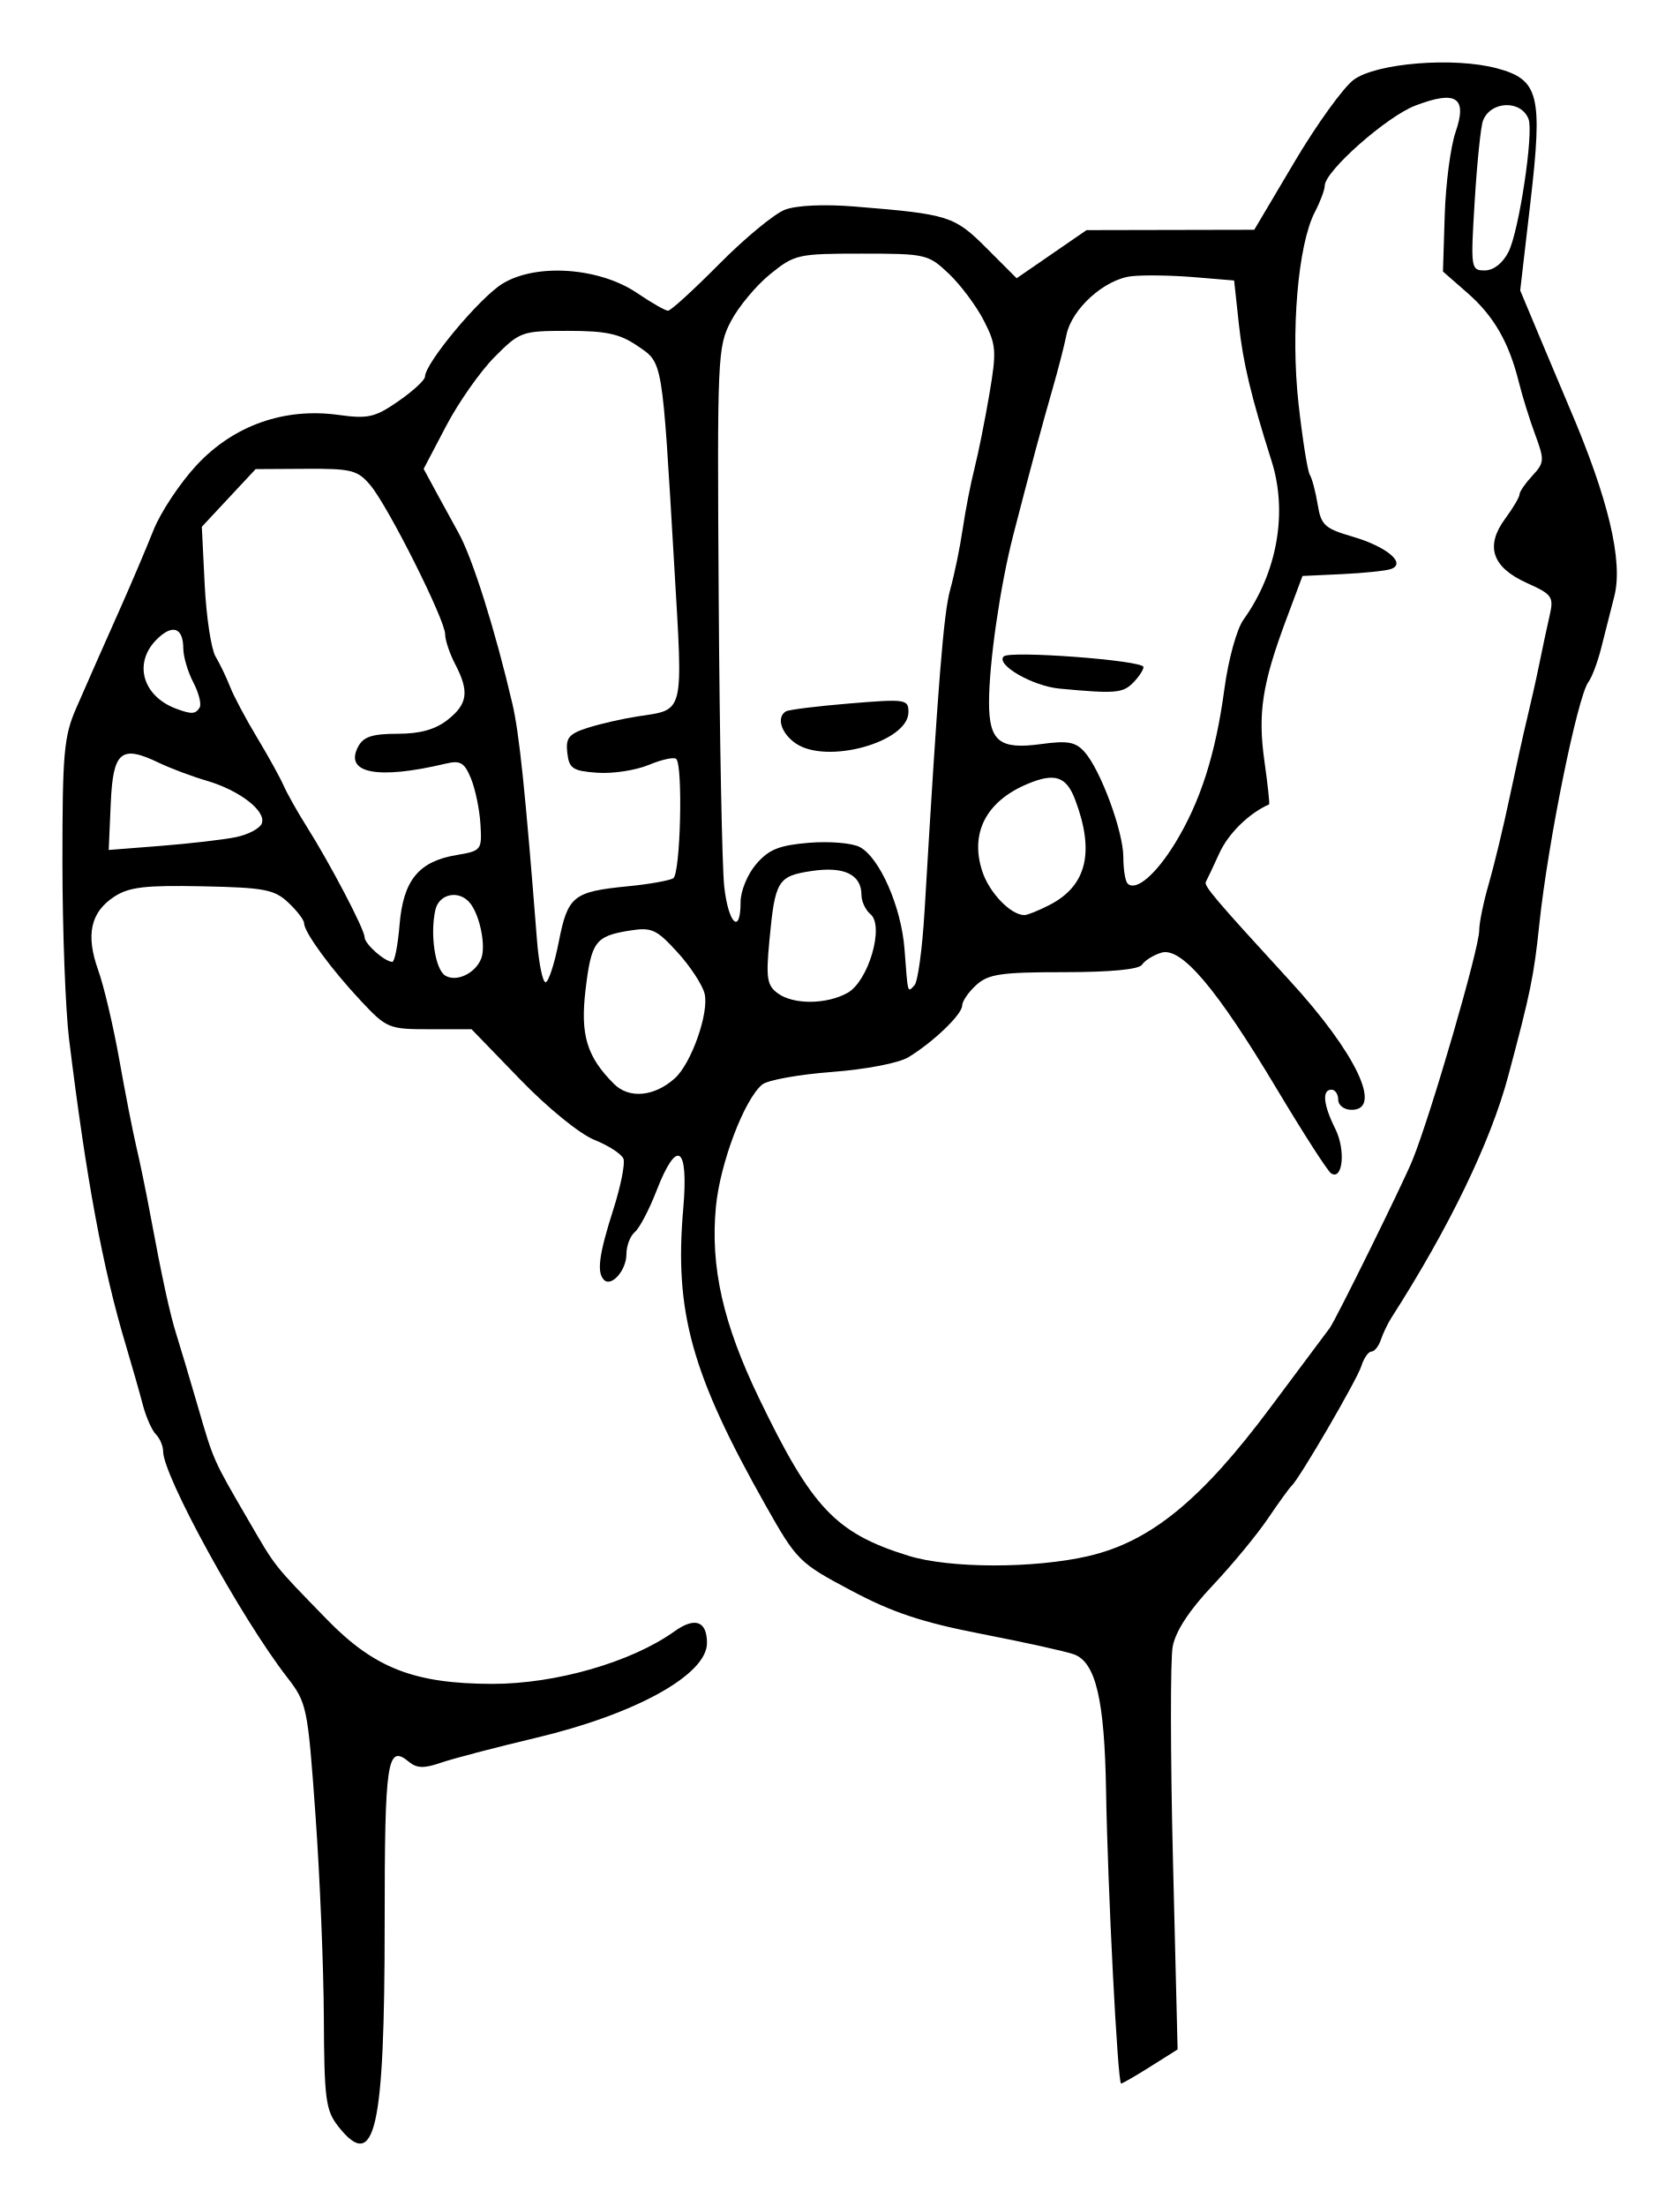
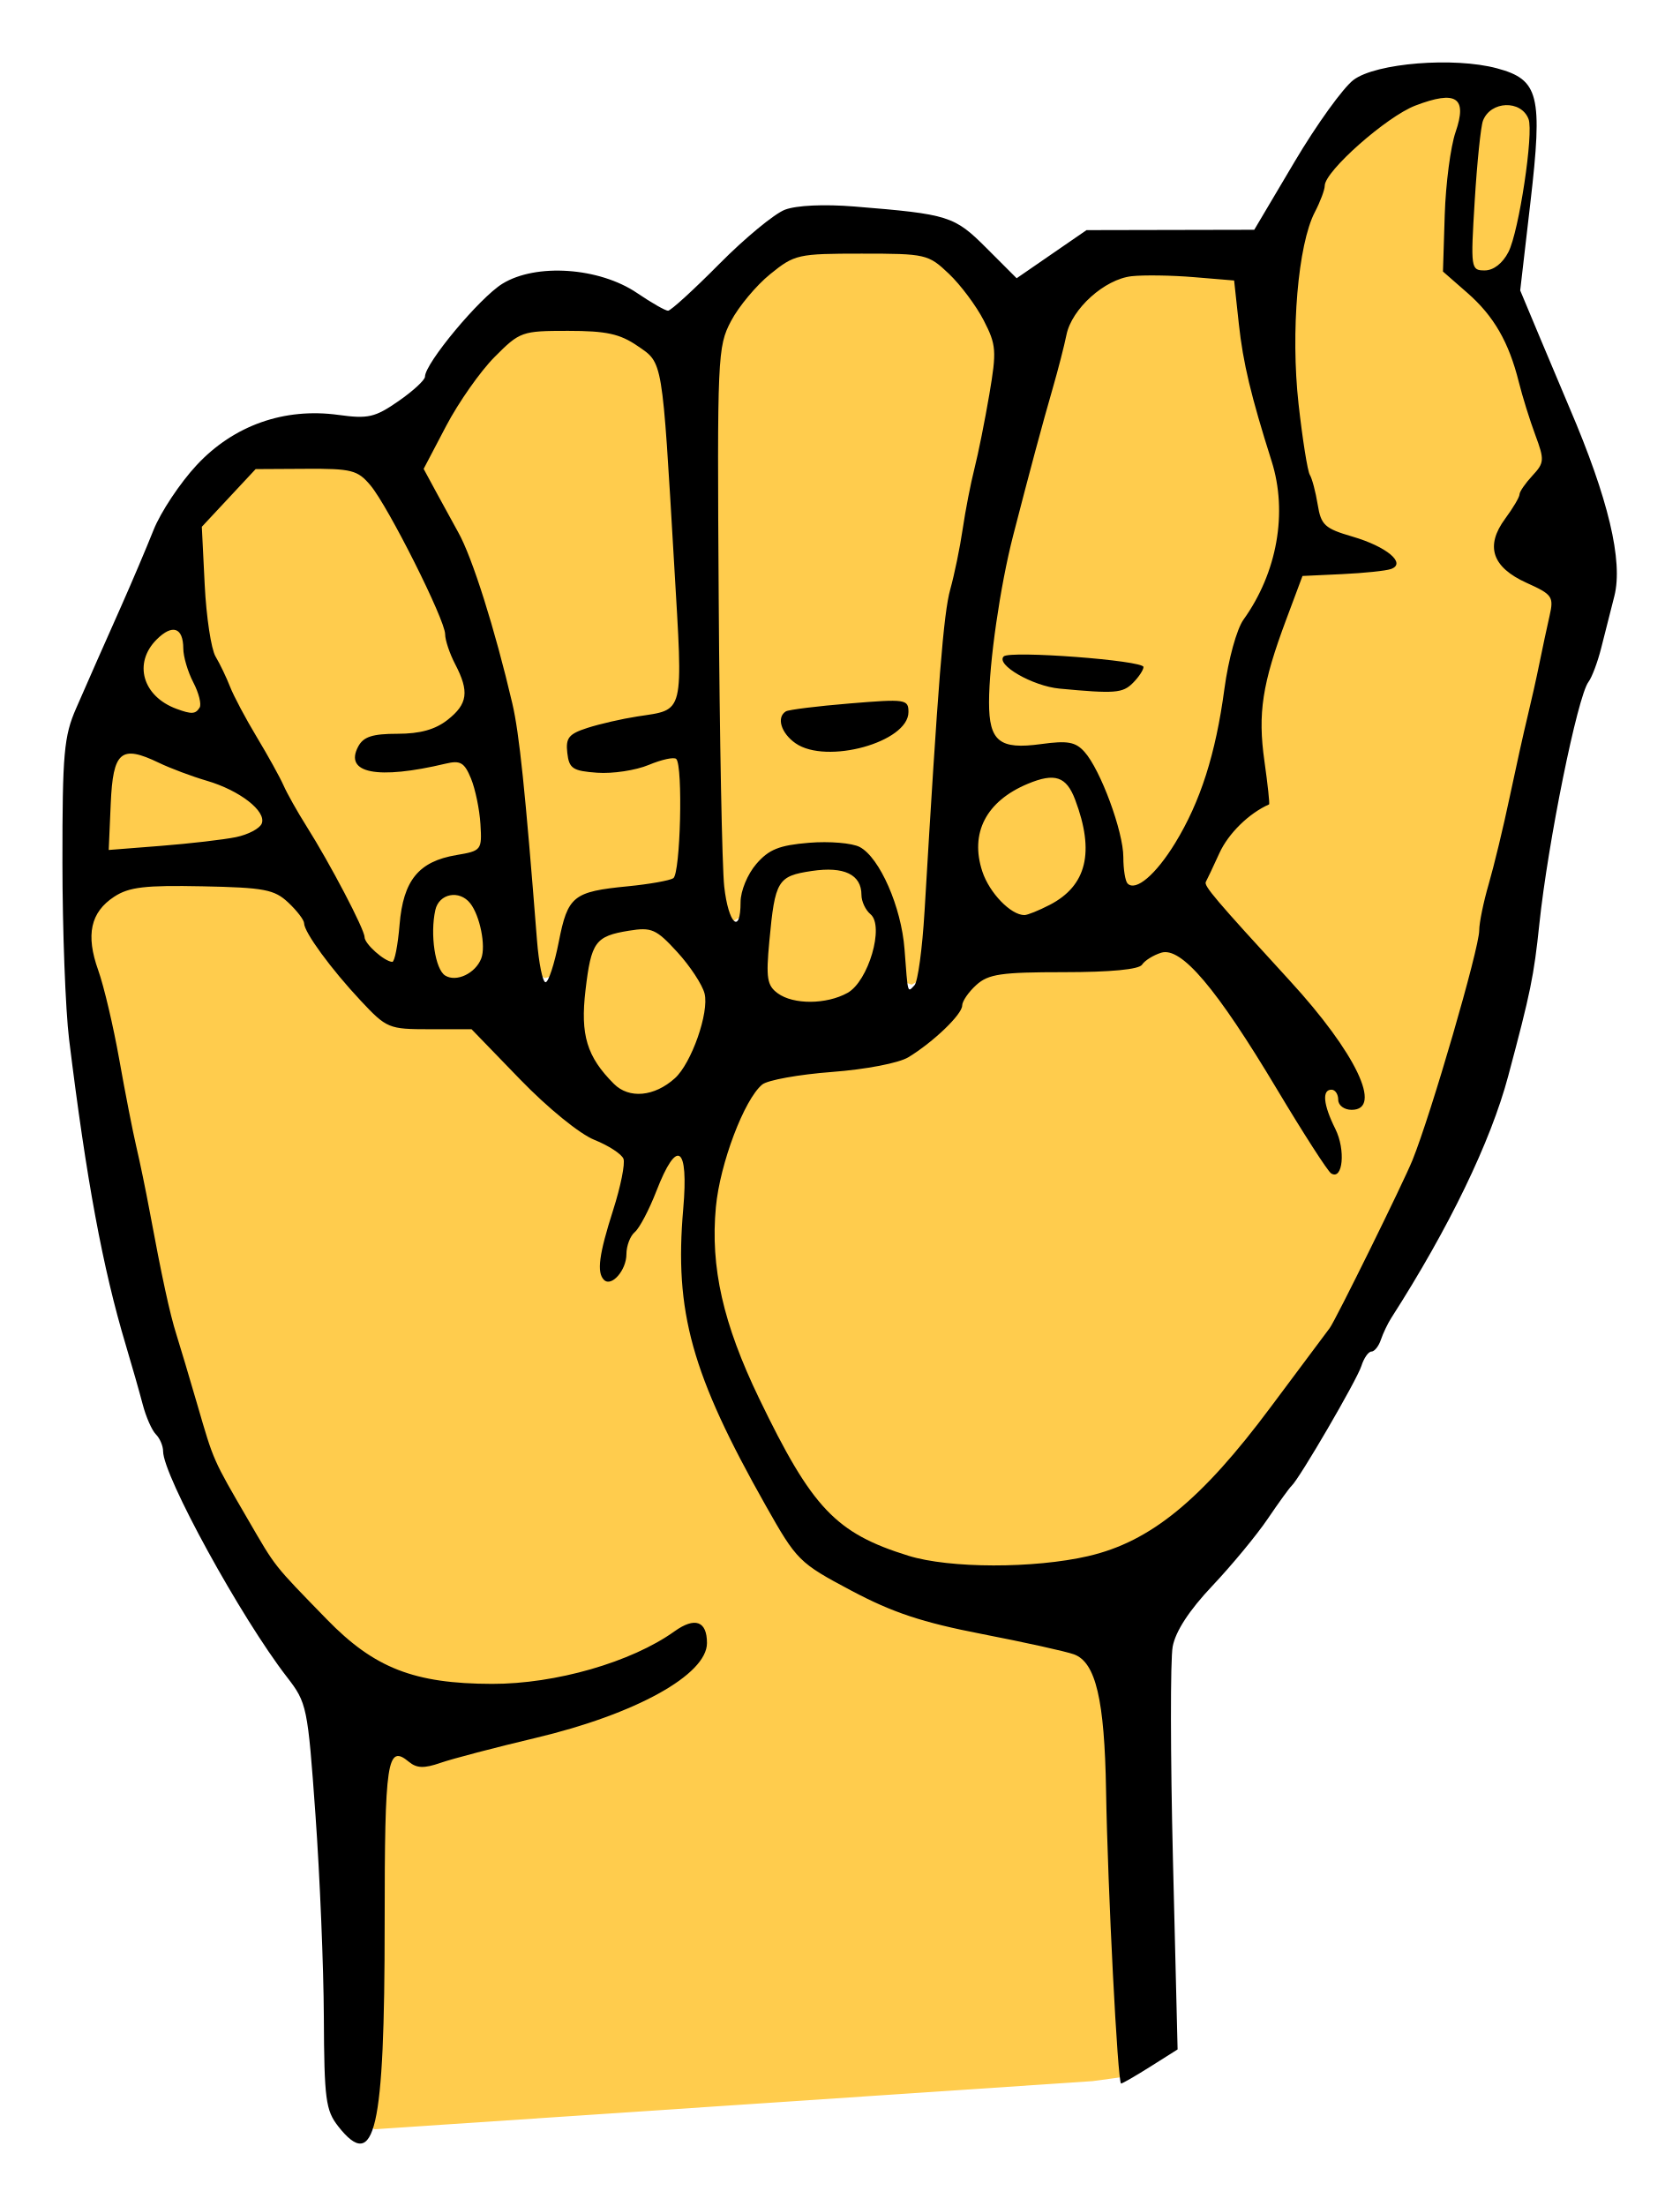
<svg xmlns="http://www.w3.org/2000/svg" id="svg2" version="1.1" width="322.782" height="424" viewBox="0 0 322.782 424">
  <defs id="defs6" />
+   <path id="skin" style="fill:#ffcc4d;fill-rule:evenodd;stroke:none" d="M121.00,177.25 115.50,178.75 113.00,181.00 112.25,182.50 110.75,191.50 110.75,198.25 112.00,202.75 115.00,207.25 117.50,209.75 119.25,210.75 121.50,211.50 124.00,211.50 126.50,210.75 129.50,209.00 133.00,205.00 136.00,198.00 136.75,194.50 136.75,190.25 133.50,184.75 127.25,178.25 124.75,177.25ZM86.50,170.50 84.00,171.50 82.25,173.75 81.75,176.25 81.75,181.75 82.50,185.50 83.25,187.00 84.75,188.50 87.50,189.25 90.00,188.50 93.00,186.00 94.00,184.00 94.00,179.50 93.00,175.50 91.50,172.75 89.25,171.00ZM19.25,172.50 17.00,175.25 16.25,177.25 16.25,183.25 20.25,197.50 22.75,211.75 31.25,253.25 39.75,281.00 48.25,296.25 52.50,302.50 65.25,315.50 68.00,317.75 75.50,322.00 83.75,324.25 88.00,324.75 99.50,324.75 105.50,324.00 114.00,322.00 121.75,319.25 127.75,316.25 132.25,313.25 133.25,313.00 134.25,314.25 134.25,316.50 133.25,318.50 130.75,321.00 125.50,324.50 117.25,328.25 106.50,331.75 93.25,334.75 82.50,338.00 80.00,338.00 78.50,336.75 76.50,336.00 75.00,336.50 74.00,337.50 73.00,341.00 72.50,348.00 72.25,391.00 71.75,399.50 70.50,408.25 72.00,409.25 210.00,400.00 215.50,399.25 216.25,398.50 214.75,374.00 213.75,337.75 212.75,326.75 211.25,321.25 210.00,319.00 207.25,316.75 200.00,314.75 183.00,311.50 171.50,308.00 157.75,301.00 153.50,297.25 147.00,286.50 140.25,273.50 136.25,264.00 134.25,257.75 132.25,246.00 132.25,235.25 132.75,231.75 132.75,223.75 132.25,222.25 130.00,221.00 128.50,221.50 127.25,222.75 122.50,233.25 119.25,238.00 118.75,242.00 118.00,243.75 117.00,244.75 116.50,243.75 116.75,241.00 121.00,225.75 120.75,221.50 118.00,219.25 111.25,215.75 106.25,211.75 91.50,196.75 90.00,196.25 77.00,196.25 74.25,195.25 70.75,192.00 64.50,184.75 60.75,179.50 58.50,174.75 55.25,171.50 53.00,170.25 50.50,169.50 45.50,169.00 30.50,168.75 25.50,169.25 21.50,170.75ZM161.25,165.75 156.25,165.75 151.25,167.00 148.50,169.25 147.75,170.75 146.50,177.25 146.00,188.00 147.00,190.50 150.50,193.00 153.50,193.75 157.75,193.75 162.25,192.50 163.75,191.75 166.25,189.25 168.50,185.00 169.50,181.25 169.50,176.75 167.25,173.50 166.75,170.25 166.00,168.50 164.50,167.00ZM202.75,148.00 201.00,148.00 197.50,149.00 192.00,152.00 188.75,155.25 186.75,159.50 186.50,164.75 188.00,169.75 190.00,172.75 192.75,175.50 196.00,177.00 199.75,176.25 204.75,173.50 207.75,170.50 209.75,166.00 209.75,159.50 207.75,152.50 206.75,150.75 204.75,148.75ZM20.50,147.00 19.50,158.00 19.50,162.75 20.50,164.00 23.50,164.50 44.00,162.50 49.75,160.50 51.50,158.50 51.50,156.25 50.75,155.00 46.25,151.25 42.00,149.25 34.00,146.75 26.50,143.50 24.25,143.50 22.75,144.00ZM33.00,119.50 30.50,120.50 27.50,123.50 26.25,126.25 26.25,130.50 27.75,133.50 29.75,135.50 33.50,137.50 36.75,138.25 38.25,137.75 39.50,136.50 39.75,134.00 36.75,126.50 36.25,122.00 34.75,120.00ZM49.50,88.75 48.00,89.25 37.25,101.00 38.00,116.50 39.25,125.00 44.75,136.75 51.25,147.75 56.25,157.50 63.50,169.50 68.00,178.50 68.75,181.25 71.50,184.25 74.75,185.75 76.25,185.25 77.25,184.00 78.25,175.50 79.75,170.50 82.25,167.50 86.25,165.75 91.50,164.75 93.25,163.25 93.75,162.00 93.50,156.00 91.75,148.75 91.00,147.25 89.25,145.50 86.25,145.00 80.00,146.50 72.25,147.00 70.25,146.50 69.50,145.75 69.50,145.00 70.25,143.50 71.75,142.50 80.75,142.00 84.00,141.00 86.25,139.75 89.25,137.00 90.25,135.25 90.25,130.50 87.50,124.50 86.75,120.75 84.00,113.75 77.75,101.25 72.75,93.00 69.75,90.00 66.00,88.75ZM115.00,62.25 102.50,62.25 97.75,64.00 92.75,68.75 89.00,73.50 85.25,79.25 80.00,89.25 80.00,90.75 88.75,107.25 95.00,127.25 97.00,135.25 98.50,144.50 102.00,184.75 102.50,186.75 104.75,188.00 106.50,187.50 107.50,186.25 109.25,178.00 111.25,173.75 113.75,172.50 125.75,171.00 129.75,170.00 131.25,167.75 131.75,163.75 132.00,150.00 131.75,146.75 130.50,144.75 128.50,144.25 118.75,147.00 111.50,146.75 110.75,146.25 110.25,144.75 110.50,142.25 113.00,141.00 121.25,139.00 125.75,138.50 128.75,137.50 130.50,136.00 131.75,132.00 131.75,122.50 129.75,88.50 128.00,71.50 126.50,68.00 124.00,65.75 120.00,63.50ZM236.00,52.25 227.00,51.50 216.25,51.75 211.00,54.00 205.50,59.25 203.50,63.25 202.25,69.25 198.25,82.75 192.75,103.75 190.50,115.00 188.50,132.75 189.00,140.25 189.75,141.75 191.50,143.50 194.00,144.50 205.50,144.00 207.50,145.50 210.75,151.50 213.25,158.50 214.25,162.75 214.75,169.25 216.00,171.00 217.50,171.50 220.00,170.75 223.75,167.25 227.00,162.75 230.75,155.50 233.50,148.00 235.00,142.25 236.75,130.75 238.50,123.25 244.75,111.25 246.75,103.75 247.00,94.25 246.50,91.00 241.00,72.25 239.50,64.00 238.50,54.00 237.50,52.75ZM194.75,127.25 200.25,127.00 208.25,127.50 216.75,128.50 217.50,129.25 215.75,131.00 214.25,131.50 203.50,131.00 198.75,129.75ZM155.00,47.50 151.50,48.50 148.50,50.25 142.25,56.25 140.00,59.25 138.00,63.00 137.00,67.00 136.50,74.50 136.50,113.75 137.50,170.25 138.75,175.75 141.00,177.00 143.25,175.75 144.25,170.25 146.25,166.75 148.50,164.75 150.75,163.75 156.75,163.00 162.50,163.25 164.75,164.00 167.25,166.75 169.25,170.50 171.75,178.25 172.75,187.50 173.75,188.75 175.25,189.25 177.50,188.00 178.25,184.25 182.50,121.50 183.50,114.75 185.75,105.75 187.00,97.00 191.00,79.00 192.25,71.25 192.25,65.75 191.50,63.25 187.75,56.75 181.25,49.75 178.75,48.25 173.75,47.25ZM173.00,136.25 172.50,138.25 169.50,140.75 166.50,142.00 162.00,143.00 157.00,143.00 155.00,142.50 153.25,141.50 151.50,139.25 151.50,138.00 152.25,137.50 167.00,136.00ZM290.25,18.75 288.50,18.75 286.00,19.75 284.25,21.25 283.25,23.25 282.00,35.00 281.50,50.50 283.00,52.75 284.50,53.25 285.75,53.25 288.25,52.25 291.00,49.25 292.00,46.75 293.75,39.00 295.00,28.75 295.00,22.25 293.25,20.00ZM279.75,17.75 277.25,17.25 270.50,19.25 266.25,21.75 260.25,26.50 253.50,33.75 252.50,37.50 249.75,43.75 247.75,55.50 247.50,72.25 249.50,89.00 251.00,93.50 252.00,99.00 252.75,100.75 254.50,102.50 262.00,105.00 266.50,107.75 266.00,108.25 261.75,108.75 252.00,109.00 249.50,109.75 248.75,110.50 243.00,126.00 241.25,133.50 241.00,143.25 242.25,153.75 238.75,156.00 235.50,159.25 233.50,162.00 230.25,168.75 230.25,170.50 232.00,173.00 251.00,194.00 255.75,200.25 259.50,206.50 260.75,210.00 260.75,211.25 260.25,211.75 259.00,211.75 258.00,209.25 255.75,208.00 254.25,208.50 253.25,209.75 253.25,212.75 256.00,219.50 256.25,223.25 255.75,223.25 253.00,219.25 242.00,201.00 234.25,189.75 229.00,184.00 227.00,182.50 224.50,181.50 221.75,182.00 217.75,184.75 207.75,185.50 194.00,185.50 188.75,186.75 185.00,189.75 183.50,192.00 183.25,193.50 180.25,197.00 176.00,200.50 172.75,202.50 164.00,204.25 152.75,205.25 145.75,207.00 142.00,211.75 139.25,218.00 136.50,227.75 135.75,238.50 137.25,250.25 140.50,260.50 148.75,278.00 155.00,288.00 160.00,293.25 162.25,295.00 169.75,298.75 177.00,301.00 182.00,301.75 200.75,301.75 207.50,300.75 213.75,299.00 218.50,297.00 224.50,293.25 228.25,290.25 238.50,279.75 256.25,256.50 259.75,250.25 272.75,223.50 278.50,206.25 283.75,187.75 285.50,180.25 285.50,178.00 286.50,173.00 290.25,159.25 299.50,117.00 299.00,114.00 296.25,111.75 290.75,109.00 289.25,107.50 288.50,105.75 288.50,103.75 289.50,101.50 292.50,97.25 293.75,94.25 297.50,89.50 297.50,86.25 294.75,78.75 291.50,67.25 289.75,63.50 285.75,58.00 278.50,51.50 279.50,32.75 280.25,28.25 281.75,23.50 281.75,19.75Z" />
  <path style="fill:#000000" d="m 65.002,408.676 c -2.398,-3.049 -2.683,-5.22 -2.755,-20.974 -0.044,-9.665 -0.77,-27.18 -1.613,-38.923 -1.494,-20.805 -1.635,-21.48 -5.489,-26.459 -8.848,-11.43 -23.795,-38.683 -23.795,-43.384 0,-1.026 -0.626,-2.491 -1.391,-3.256 -0.765,-0.765 -1.903,-3.35 -2.528,-5.744 -0.626,-2.394 -2.095,-7.547 -3.265,-11.451 -4.414,-14.728 -7.571,-31.755 -10.887,-58.726 -0.698,-5.679 -1.274,-20.957 -1.279,-33.951 -0.009,-21.021 0.283,-24.294 2.642,-29.686 3.438,-7.857 4.198,-9.579 8.656,-19.612 2.05,-4.614 4.846,-11.201 6.213,-14.636 1.367,-3.436 5.099,-9.054 8.294,-12.485 7.102,-7.628 16.837,-11.075 27.239,-9.644 5.715,0.786 7.031,0.485 11.547,-2.645 2.803,-1.943 5.097,-4.059 5.097,-4.703 0,-2.566 10.472,-15.138 14.877,-17.86 6.458,-3.991 18.635,-3.148 25.909,1.795 2.743,1.864 5.414,3.389 5.934,3.389 0.521,0 4.959,-4.052 9.863,-9.005 4.904,-4.953 10.576,-9.636 12.605,-10.408 2.229,-0.847 7.531,-1.09 13.392,-0.613 18.133,1.476 19.16,1.801 25.36,8 l 5.785,5.785 6.714,-4.624 6.714,-4.624 16.122,-0.034 16.122,-0.034 7.744,-13.068 c 4.259,-7.187 9.371,-14.277 11.359,-15.756 4.344,-3.23 19.314,-4.426 27.568,-2.204 8.063,2.171 8.802,5.145 6.41,25.77 l -1.963,16.916 3.92,9.37 c 2.156,5.153 4.666,11.112 5.577,13.242 7.449,17.402 10.306,29.41 8.601,36.139 -0.72,2.84 -1.865,7.357 -2.545,10.039 -0.68,2.682 -1.774,5.586 -2.43,6.453 -2.103,2.777 -7.79,30.812 -9.446,46.561 -1.057,10.05 -1.675,13.066 -5.992,29.23 -3.369,12.616 -11.357,29.134 -22.469,46.465 -0.683,1.065 -1.583,2.952 -2,4.195 -0.417,1.242 -1.232,2.259 -1.812,2.259 -0.579,0 -1.451,1.254 -1.937,2.786 -0.853,2.688 -11.936,21.713 -13.414,23.028 -0.399,0.355 -2.466,3.212 -4.594,6.35 -2.128,3.137 -6.915,8.929 -10.64,12.87 -4.433,4.69 -7.063,8.721 -7.616,11.671 -0.465,2.478 -0.442,20.913 0.05,40.966 l 0.895,36.46 -5.192,3.277 c -2.856,1.803 -5.406,3.277 -5.668,3.277 -0.659,0 -2.573,-37.286 -2.892,-56.327 -0.292,-17.457 -1.983,-24.632 -6.167,-26.162 -1.528,-0.559 -9.469,-2.314 -17.647,-3.902 -11.515,-2.235 -17.192,-4.12 -25.168,-8.355 -10.028,-5.326 -10.461,-5.756 -16.439,-16.347 -14.25,-25.245 -17.578,-37.215 -15.851,-57.019 1.06,-12.163 -1.19,-13.666 -5.152,-3.442 -1.399,3.609 -3.269,7.165 -4.156,7.902 -0.887,0.737 -1.613,2.651 -1.613,4.252 0,3.078 -2.878,6.372 -4.313,4.936 -1.423,-1.423 -0.97,-4.869 1.766,-13.431 1.438,-4.502 2.329,-8.93 1.979,-9.841 -0.35,-0.911 -2.862,-2.547 -5.583,-3.636 -2.824,-1.13 -8.953,-6.118 -14.281,-11.623 l -9.334,-9.644 -8.081,0 c -7.84,0 -8.234,-0.164 -13.222,-5.485 -5.706,-6.089 -10.885,-13.171 -10.885,-14.888 0,-0.615 -1.366,-2.401 -3.035,-3.969 -2.682,-2.52 -4.603,-2.884 -16.51,-3.129 -11.018,-0.227 -14.108,0.137 -16.95,1.997 -4.564,2.987 -5.511,7.333 -3.08,14.129 1.09,3.046 2.91,10.765 4.045,17.154 1.135,6.389 2.612,13.939 3.282,16.779 0.67,2.84 1.811,8.357 2.536,12.262 2.382,12.831 3.896,19.812 5.161,23.81 0.686,2.167 2.514,8.296 4.063,13.62 3.137,10.782 2.922,10.296 9.689,21.942 5.443,9.367 4.754,8.495 15.176,19.21 9.111,9.367 16.79,12.363 31.76,12.393 12.192,0.025 26.791,-4.179 35.048,-10.092 3.944,-2.824 6.253,-1.995 6.253,2.244 0,6.083 -13.709,13.673 -32.931,18.234 -7.798,1.85 -16.028,4.008 -18.289,4.794 -3.146,1.095 -4.57,1.048 -6.074,-0.2 -4.186,-3.474 -4.659,-0.328 -4.659,31.009 0,39.941 -1.857,48.048 -8.941,39.042 z M 209.211,299.078 c 11.937,-2.761 21.748,-10.785 35.069,-28.679 5.671,-7.618 10.759,-14.431 11.308,-15.141 1.064,-1.375 14.153,-27.929 15.906,-32.267 3.595,-8.897 12.832,-40.693 12.832,-44.171 0,-1.453 0.823,-5.468 1.83,-8.921 1.006,-3.453 2.808,-10.925 4.004,-16.604 1.196,-5.679 2.742,-12.649 3.435,-15.488 0.693,-2.84 1.731,-7.486 2.305,-10.325 0.575,-2.84 1.45,-6.939 1.946,-9.111 0.841,-3.684 0.546,-4.108 -4.401,-6.339 -6.659,-3.003 -8.02,-7.079 -4.122,-12.351 1.511,-2.044 2.747,-4.138 2.747,-4.653 0,-0.515 1.115,-2.136 2.477,-3.602 2.304,-2.479 2.343,-3.024 0.557,-7.827 -1.056,-2.84 -2.478,-7.402 -3.159,-10.138 -1.921,-7.71 -4.814,-12.726 -9.912,-17.183 l -4.677,-4.089 0.34,-10.872 c 0.187,-5.979 1.124,-13.142 2.081,-15.917 2.306,-6.684 0.144,-8.114 -7.728,-5.107 -5.527,2.111 -17.401,12.609 -17.416,15.398 -0.004,0.794 -0.863,3.082 -1.907,5.085 -3.236,6.205 -4.668,23.049 -3.13,36.837 0.759,6.806 1.736,12.951 2.17,13.654 0.435,0.704 1.114,3.271 1.51,5.705 0.643,3.956 1.354,4.611 6.685,6.165 6.59,1.921 10.43,5.149 7.41,6.227 -0.967,0.345 -5.192,0.788 -9.387,0.983 l -7.628,0.356 -3.135,8.389 c -4.611,12.338 -5.482,18.002 -4.182,27.199 0.637,4.509 1.04,8.251 0.895,8.315 -3.869,1.708 -7.822,5.584 -9.546,9.363 -1.209,2.648 -2.383,5.135 -2.61,5.526 -0.43,0.741 1.791,3.355 16.166,19.028 12.67,13.815 17.921,24.79 11.861,24.79 -1.434,0 -2.581,-0.86 -2.581,-1.936 0,-1.065 -0.581,-1.936 -1.291,-1.936 -1.868,0 -1.587,2.882 0.735,7.537 2.009,4.028 1.452,9.949 -0.805,8.554 -0.646,-0.399 -5.331,-7.677 -10.412,-16.174 -11.632,-19.453 -18.407,-27.442 -22.254,-26.242 -1.517,0.473 -3.173,1.508 -3.681,2.299 -0.586,0.915 -6.064,1.439 -15.027,1.439 -12.058,0 -14.499,0.357 -16.825,2.459 -1.496,1.352 -2.72,3.131 -2.72,3.953 0,1.695 -5.501,6.985 -10.325,9.93 -1.845,1.127 -8.155,2.343 -14.74,2.841 -6.332,0.479 -12.351,1.566 -13.374,2.416 -3.462,2.873 -8.123,15.199 -8.902,23.54 -1.08,11.561 1.373,22.414 8.322,36.82 10.169,21.082 14.725,25.879 28.695,30.211 7.908,2.452 24.122,2.479 34.594,0.057 z m -79.491,-91.834 c 3.187,-2.872 6.617,-12.654 5.708,-16.278 -0.427,-1.703 -2.79,-5.294 -5.25,-7.98 -4.051,-4.422 -4.926,-4.81 -9.268,-4.105 -6.485,1.052 -7.272,2.128 -8.37,11.447 -1.014,8.603 0.257,12.789 5.469,18 2.915,2.915 7.773,2.465 11.712,-1.084 z m 33.18,-16.407 c 4.022,-2.228 7.133,-12.869 4.421,-15.12 -0.956,-0.793 -1.738,-2.462 -1.738,-3.708 0,-3.923 -3.345,-5.535 -9.554,-4.604 -6.566,0.985 -7.06,1.803 -8.152,13.491 -0.664,7.106 -0.436,8.52 1.615,10.019 3.019,2.208 9.35,2.171 13.409,-0.078 z m 14.806,-15.601 c 2.612,-44.223 3.66,-57.359 4.946,-61.953 0.794,-2.84 1.871,-8.067 2.391,-11.616 0.521,-3.549 1.538,-8.777 2.261,-11.616 0.723,-2.84 2.01,-9.257 2.861,-14.262 1.423,-8.365 1.336,-9.51 -1.074,-14.198 -1.442,-2.804 -4.457,-6.841 -6.7,-8.971 -3.964,-3.764 -4.434,-3.872 -16.779,-3.872 -12.238,0 -12.878,0.144 -17.568,3.941 -2.677,2.167 -6.07,6.233 -7.54,9.035 -2.582,4.922 -2.662,6.726 -2.359,53.495 0.172,26.62 0.65,51.45 1.061,55.177 0.792,7.178 3.143,9.405 3.143,2.976 0,-2.119 1.331,-5.347 3.008,-7.297 2.421,-2.814 4.401,-3.613 10.14,-4.089 3.925,-0.325 8.32,0.044 9.773,0.822 3.829,2.049 7.978,11.524 8.59,19.617 0.668,8.825 0.547,8.39 1.918,6.944 0.64,-0.674 1.506,-7.034 1.925,-14.133 z m -24.797,-32.378 c -2.791,-1.955 -3.709,-5.003 -1.847,-6.132 0.532,-0.323 6.05,-1.007 12.262,-1.52 10.75,-0.888 11.294,-0.808 11.294,1.653 0,5.79 -15.78,10.151 -21.708,5.998 z m -60.403,41.346 c 0.915,-2.384 -0.252,-8.211 -2.119,-10.581 -2.088,-2.651 -6.005,-1.897 -6.712,1.291 -1.041,4.695 -0.031,11.4 1.897,12.591 2.152,1.33 5.829,-0.42 6.935,-3.3 z m 14.891,-3.148 c 1.743,-8.857 2.76,-9.677 13.302,-10.71 4.064,-0.398 7.984,-1.093 8.712,-1.543 1.377,-0.851 1.896,-21.605 0.573,-22.928 -0.413,-0.413 -2.791,0.102 -5.285,1.144 -2.494,1.042 -6.948,1.719 -9.898,1.504 -4.725,-0.344 -5.411,-0.799 -5.76,-3.816 -0.333,-2.881 0.282,-3.644 3.872,-4.802 2.348,-0.758 6.657,-1.746 9.576,-2.197 9.18,-1.418 8.816,0.076 7.1,-29.141 -2.346,-39.952 -2.138,-38.713 -7.056,-42.083 -3.393,-2.325 -6.01,-2.892 -13.346,-2.892 -8.888,0 -9.256,0.131 -14.118,5.02 -2.746,2.761 -6.938,8.73 -9.316,13.264 l -4.324,8.243 2.778,5.128 c 1.528,2.821 3.269,6 3.87,7.064 2.686,4.76 7.043,18.546 10.402,32.913 1.33,5.69 2.468,16.613 4.738,45.497 0.349,4.437 1.09,8.067 1.647,8.067 0.557,0 1.697,-3.479 2.534,-7.732 z m -30.596,-3.315 c 0.708,-8.541 3.665,-12.168 10.918,-13.393 4.824,-0.815 4.933,-0.954 4.629,-5.944 -0.171,-2.81 -0.989,-6.757 -1.816,-8.77 -1.264,-3.075 -2.041,-3.533 -4.851,-2.863 -13.13,3.13 -19.587,1.867 -16.826,-3.291 1.007,-1.882 2.745,-2.446 7.543,-2.446 4.352,0 7.26,-0.807 9.635,-2.675 3.877,-3.049 4.202,-5.439 1.457,-10.702 -1.06,-2.033 -1.928,-4.625 -1.928,-5.759 0,-2.752 -10.934,-24.542 -14.36,-28.619 -2.458,-2.925 -3.616,-3.222 -12.389,-3.172 l -9.677,0.055 -5.172,5.544 -5.172,5.544 0.556,11.18 c 0.306,6.149 1.245,12.342 2.088,13.761 0.843,1.42 2.097,4.033 2.787,5.808 0.69,1.775 3.004,6.131 5.141,9.68 2.138,3.549 4.452,7.732 5.143,9.295 0.691,1.563 2.656,5.058 4.367,7.768 4.575,7.248 11.199,19.89 11.199,21.375 0,1.288 3.798,4.682 5.326,4.76 0.445,0.023 1.076,-3.188 1.403,-7.134 z m 124.963,-3.817 c 7.123,-3.683 8.691,-10.157 4.897,-20.214 -1.694,-4.491 -3.909,-5.232 -9.129,-3.051 -7.984,3.336 -11.151,9.461 -8.712,16.849 1.357,4.113 5.473,8.373 8.09,8.373 0.587,0 2.771,-0.881 4.854,-1.958 z m 24.123,-11.896 c 4.857,-7.945 7.775,-17.083 9.463,-29.636 0.762,-5.668 2.367,-11.484 3.669,-13.3 6.478,-9.031 8.528,-20.591 5.401,-30.461 -3.967,-12.52 -5.486,-18.876 -6.294,-26.329 l -0.91,-8.389 -7.744,-0.645 c -4.259,-0.355 -9.639,-0.436 -11.956,-0.18 -5.197,0.575 -11.519,6.264 -12.53,11.276 -0.416,2.06 -1.595,6.65 -2.62,10.199 -1.992,6.894 -4.412,15.895 -7.632,28.395 -2.484,9.64 -4.628,24.48 -4.628,32.034 0,7.507 2.014,9.121 10.012,8.021 5.08,-0.699 6.602,-0.427 8.326,1.487 3.082,3.421 7.476,15.321 7.476,20.244 0,2.34 0.367,4.621 0.815,5.07 1.578,1.578 5.432,-1.7 9.152,-7.786 z m -22.229,-29.674 c -5.176,-0.485 -12.318,-4.602 -10.733,-6.186 1.178,-1.178 26.867,0.765 26.867,2.033 0,0.568 -0.913,1.945 -2.028,3.06 -1.978,1.978 -3.45,2.092 -14.105,1.093 z M 45.337,160.904 c 2.368,-0.483 4.609,-1.668 4.979,-2.633 0.906,-2.361 -4.244,-6.359 -10.576,-8.21 -2.84,-0.83 -6.984,-2.385 -9.209,-3.456 -7.284,-3.504 -8.81,-2.206 -9.247,7.867 l -0.386,8.895 10.066,-0.792 c 5.536,-0.436 12.004,-1.188 14.372,-1.67 z m -6.97,-24.9 c 0.393,-0.636 -0.15,-2.814 -1.207,-4.84 -1.057,-2.026 -1.925,-4.956 -1.929,-6.512 -0.011,-4.066 -2.09,-4.77 -5.124,-1.737 -4.537,4.537 -2.702,10.929 3.825,13.329 2.905,1.068 3.65,1.028 4.434,-0.241 z M 289.948,48.426 c 2.011,-3.927 4.875,-22.895 3.857,-25.546 -1.428,-3.721 -7.289,-3.508 -8.758,0.318 -0.422,1.1 -1.136,8.025 -1.587,15.388 -0.798,13.05 -0.75,13.389 1.925,13.389 1.693,0 3.441,-1.36 4.562,-3.549 z" id="path4064" />
</svg>
